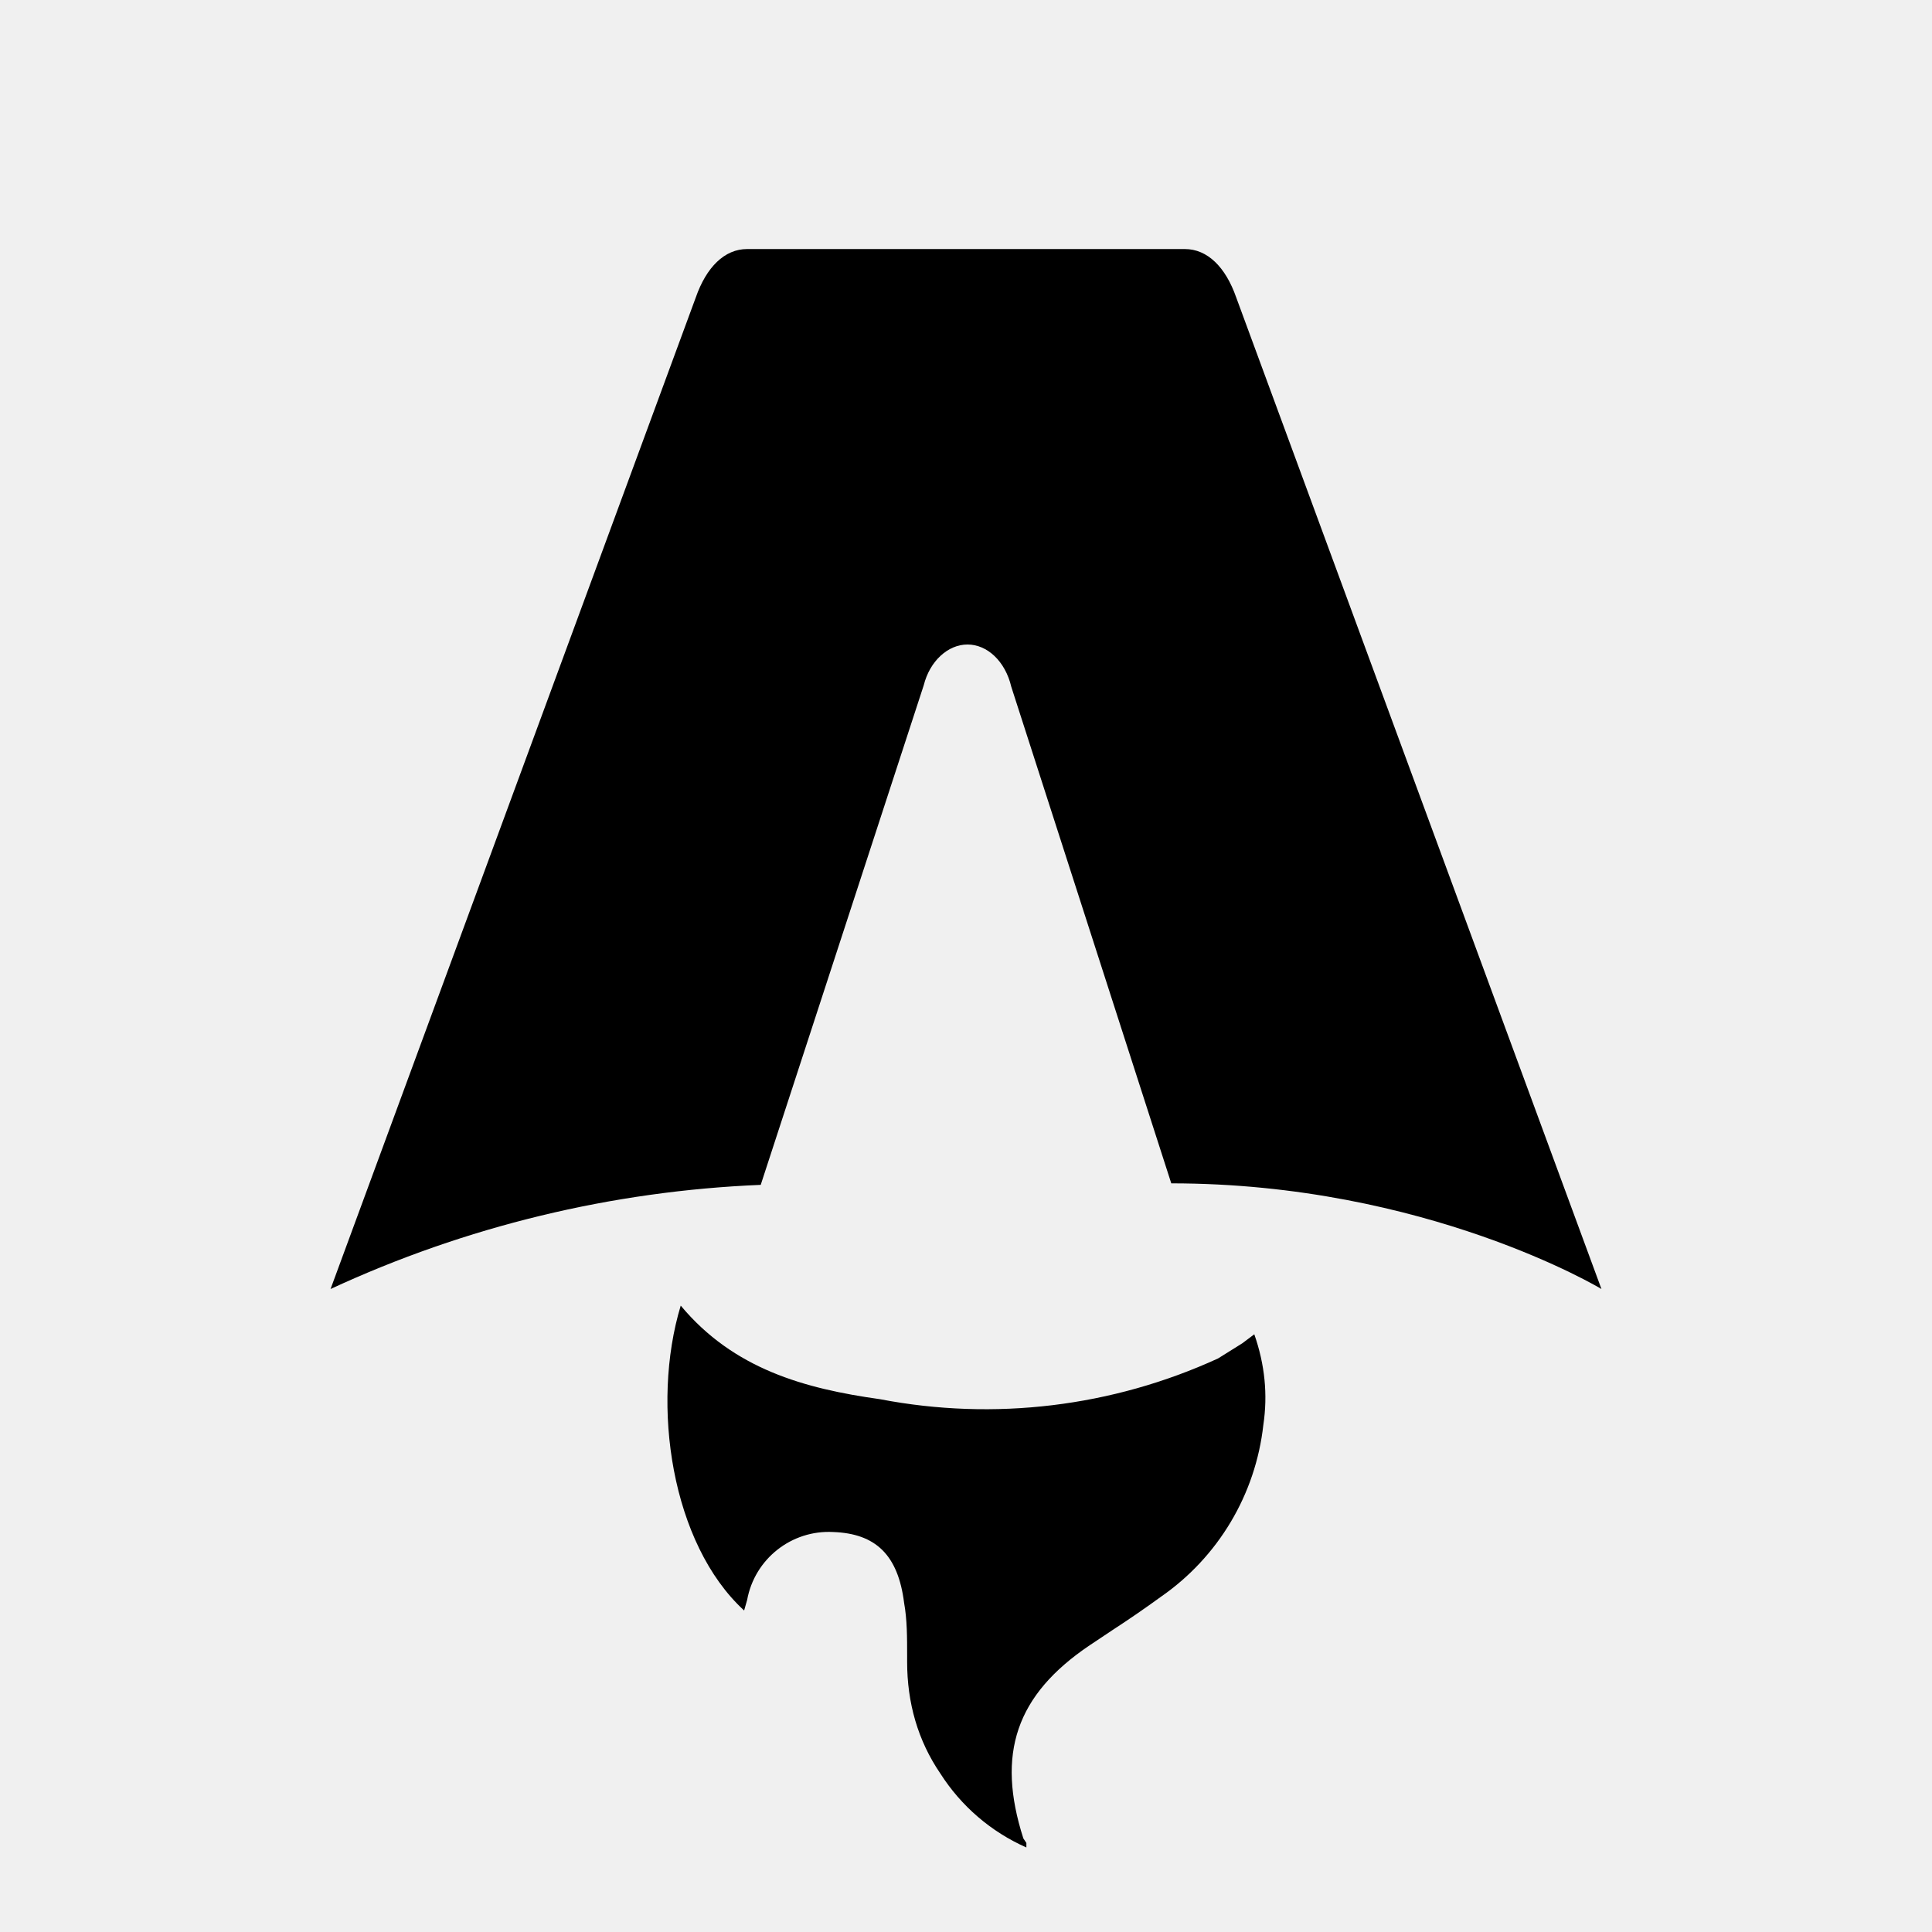
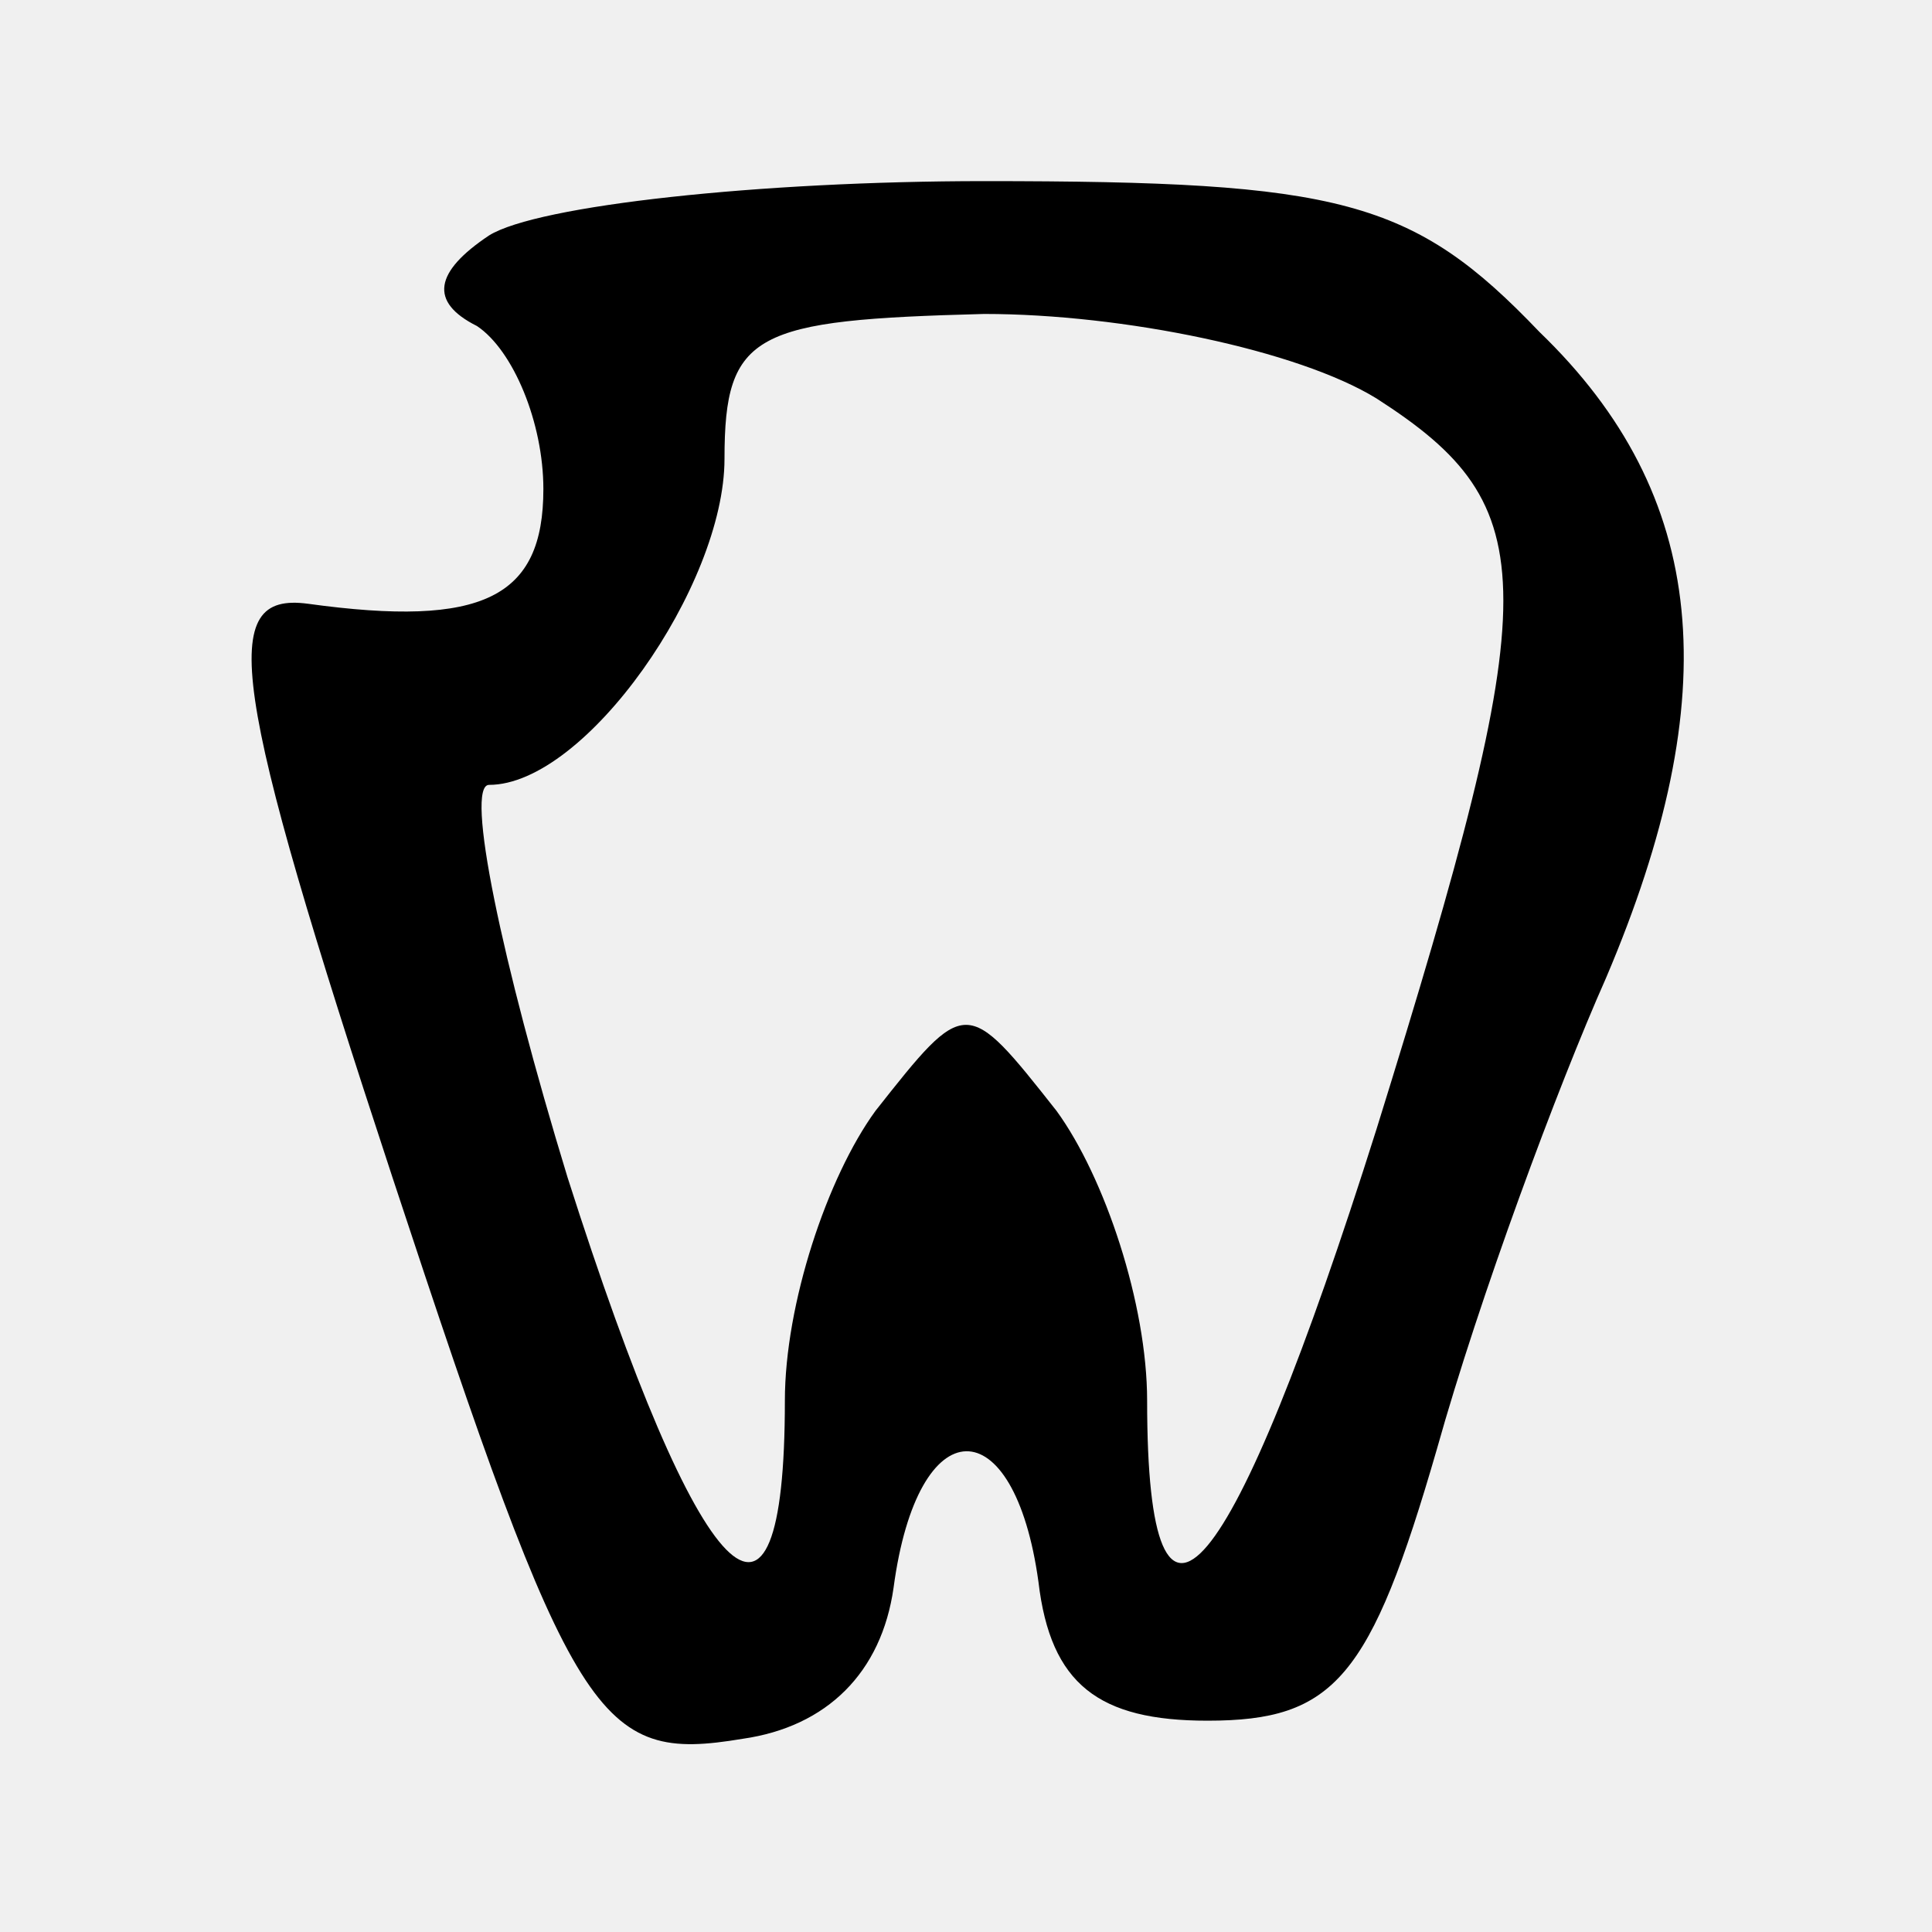
- <svg xmlns="http://www.w3.org/2000/svg" fill="none" viewBox="0 0 128 128">
-   <path d="M50.4 78.5a75.1 75.1 0 0 0-28.5 6.9l24.2-65.7c.7-2 1.9-3.2 3.4-3.2h29c1.5 0 2.7 1.2 3.4 3.2l24.2 65.7s-11.6-7-28.5-7L67 45.5c-.4-1.7-1.6-2.8-2.9-2.8-1.3 0-2.5 1.1-2.9 2.7L50.4 78.5Zm-1.1 28.2Zm-4.2-20.2c-2 6.6-.6 15.8 4.2 20.2a17.5 17.5 0 0 1 .2-.7 5.5 5.5 0 0 1 5.7-4.5c2.8.1 4.3 1.5 4.7 4.7.2 1.1.2 2.3.2 3.5v.4c0 2.7.7 5.2 2.2 7.4a13 13 0 0 0 5.7 4.9v-.3l-.2-.3c-1.8-5.6-.5-9.5 4.4-12.8l1.5-1a73 73 0 0 0 3.2-2.2 16 16 0 0 0 6.8-11.4c.3-2 .1-4-.6-6l-.8.6-1.6 1a37 37 0 0 1-22.4 2.7c-5-.7-9.7-2-13.2-6.2Z" />
-   <style>
-         path { fill: #000; }
-         @media (prefers-color-scheme: dark) {
-             path { fill: #FFF; }
-         }
-     </style>
+ <svg xmlns="http://www.w3.org/2000/svg" version="1.0" width="32pt" height="32pt" viewBox="0 0 32 32" preserveAspectRatio="xMidYMid meet">
+   <g transform="translate(0,32) scale(0.1,-0.1)" fill="#000000" stroke="none">
+     <path d="M81 281 c-9 -6 -10 -11 -2 -15 6 -4 11 -16 11 -27 0 -18 -10 -23 -39 -19 -15 2 -13 -13 14 -95 30 -91 34 -97 58 -93 14 2 23 11 25 25 4 30 20 30 24 1 2 -17 10 -23 28 -23 21 0 27 7 38 45 7 25 20 60 28 78 20 47 17 80 -11 107 -21 22 -33 25 -92 25 -37 0 -74 -4 -82 -9z m147 -27 c28 -18 28 -31 0 -121 -24 -76 -38 -93 -38 -45 0 16 -7 37 -15 48 -15 19 -15 19 -30 0 -8 -11 -15 -32 -15 -48 0 -46 -14 -32 -36 37 -11 36 -17 65 -13 65 16 0 39 33 39 54 0 21 5 23 43 24 23 0 52 -6 65 -14z" />
+   </g>
</svg>
